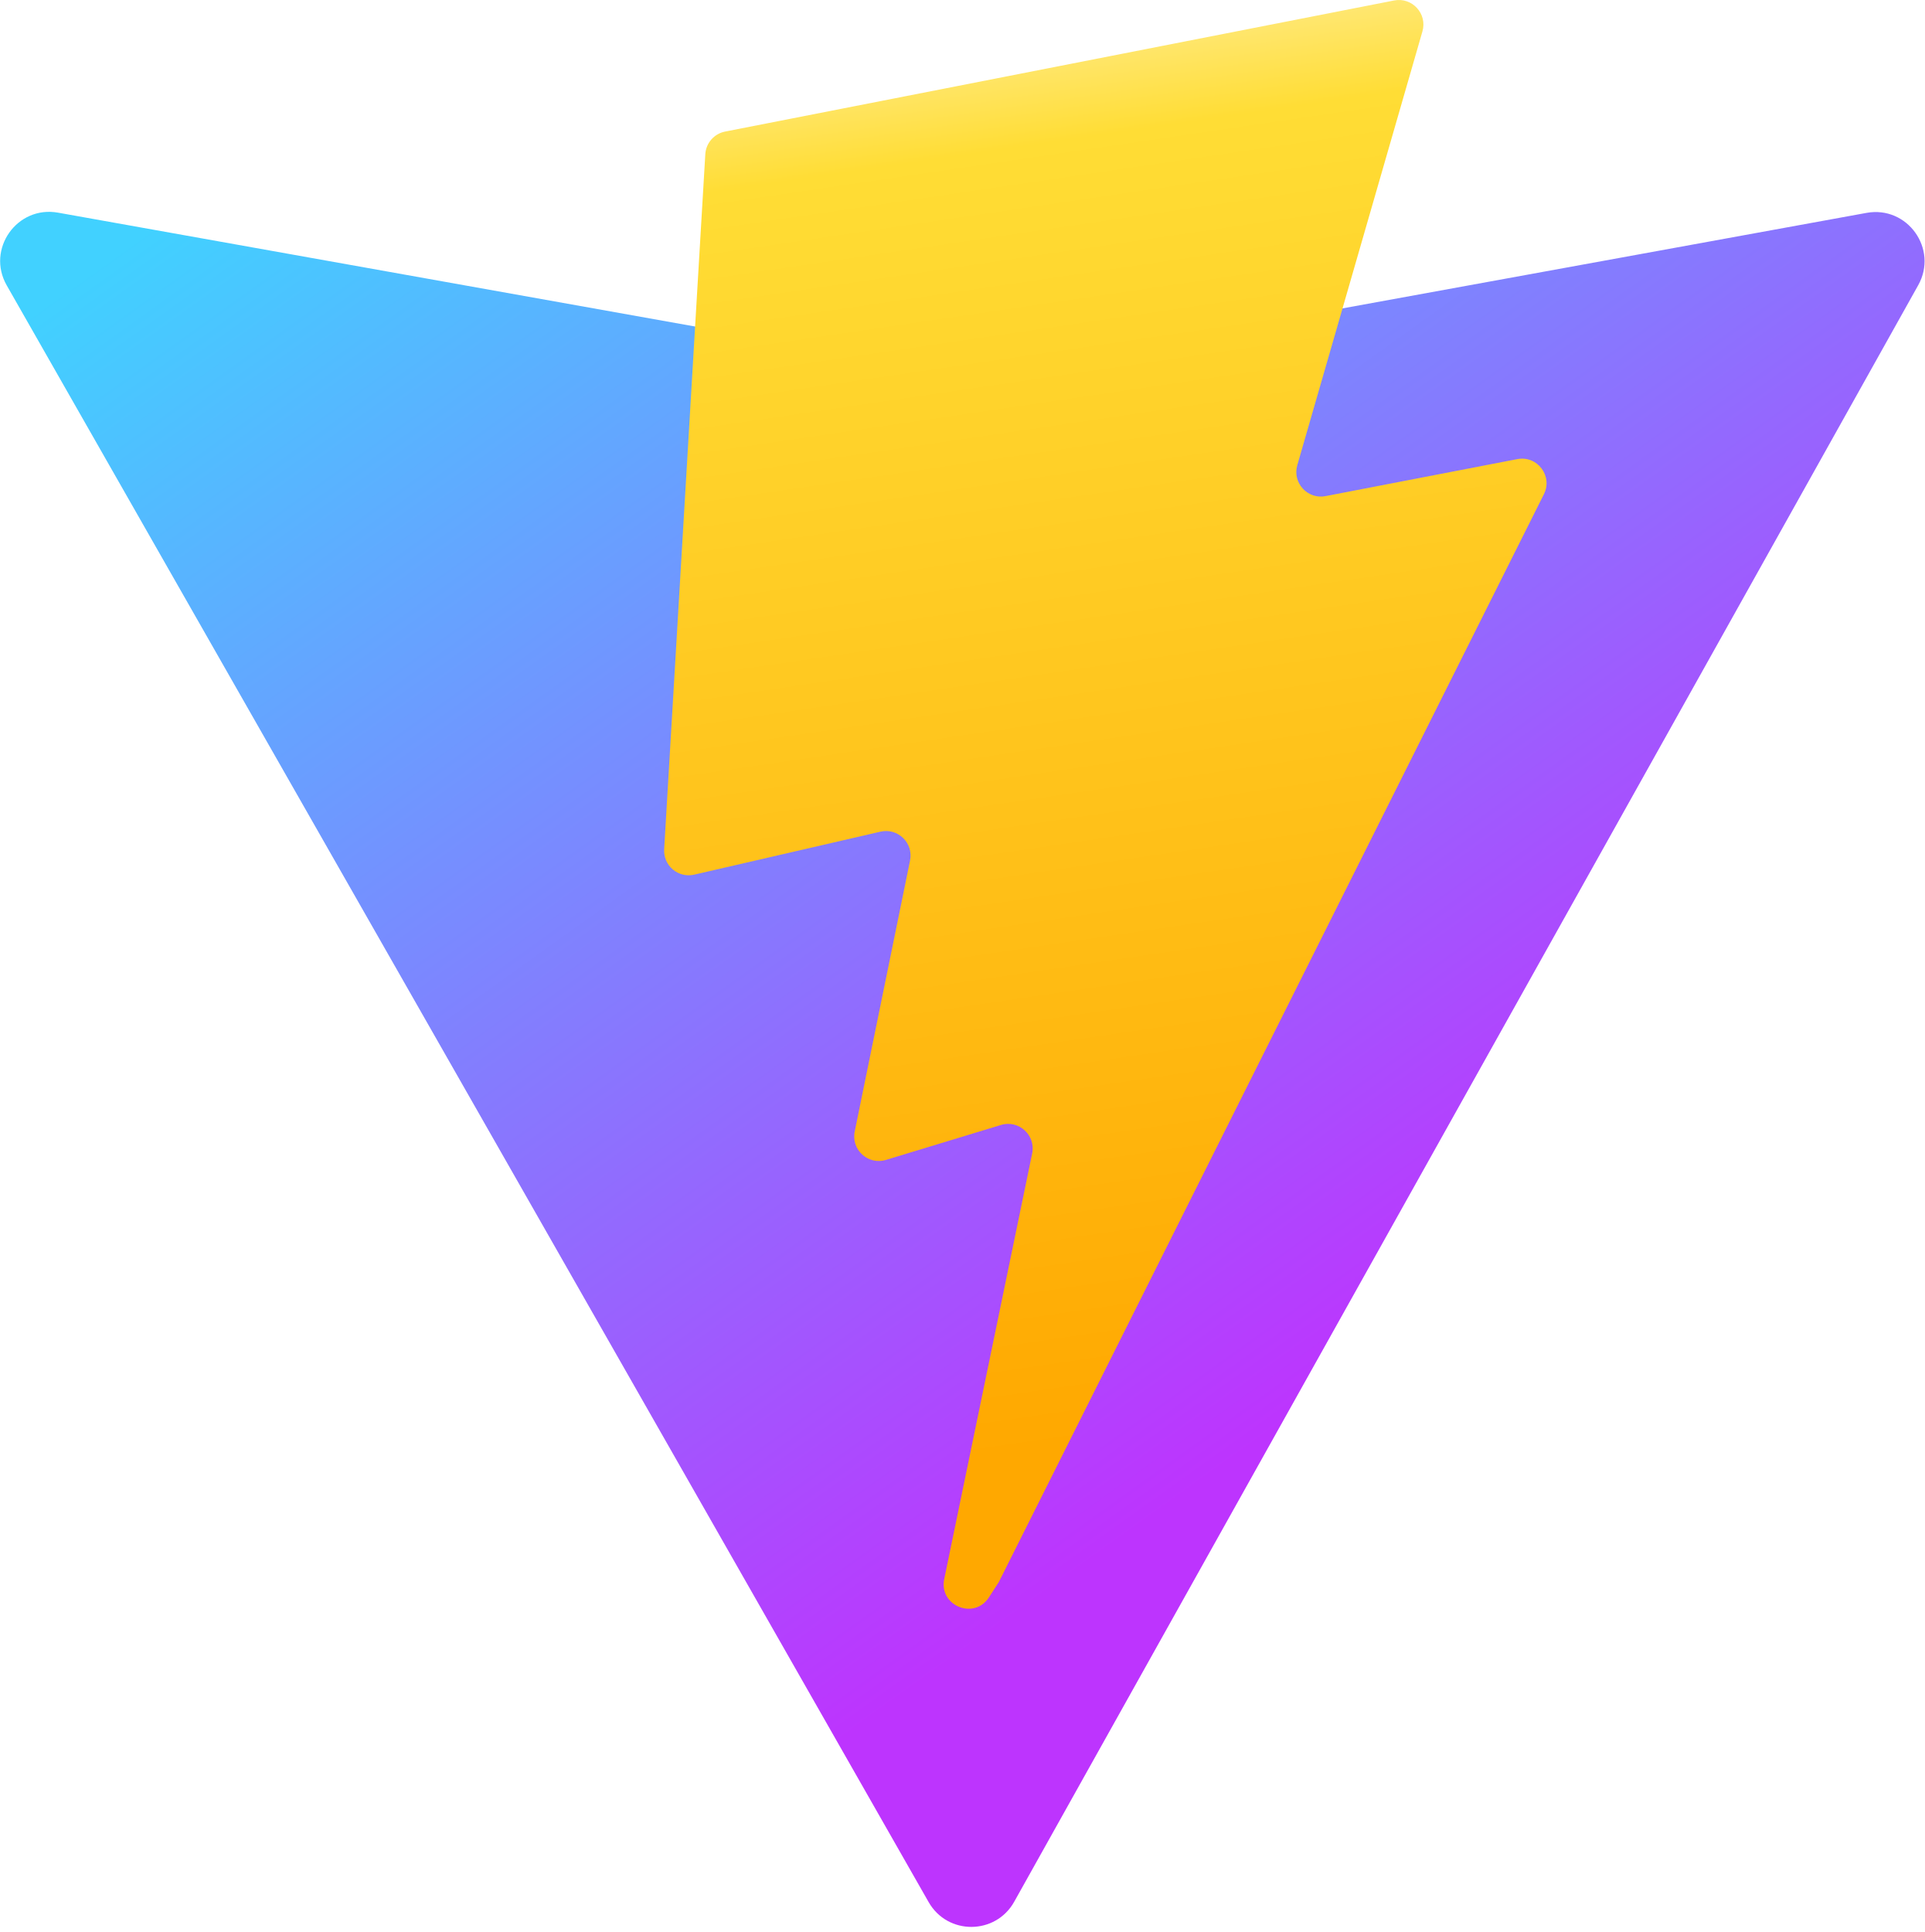
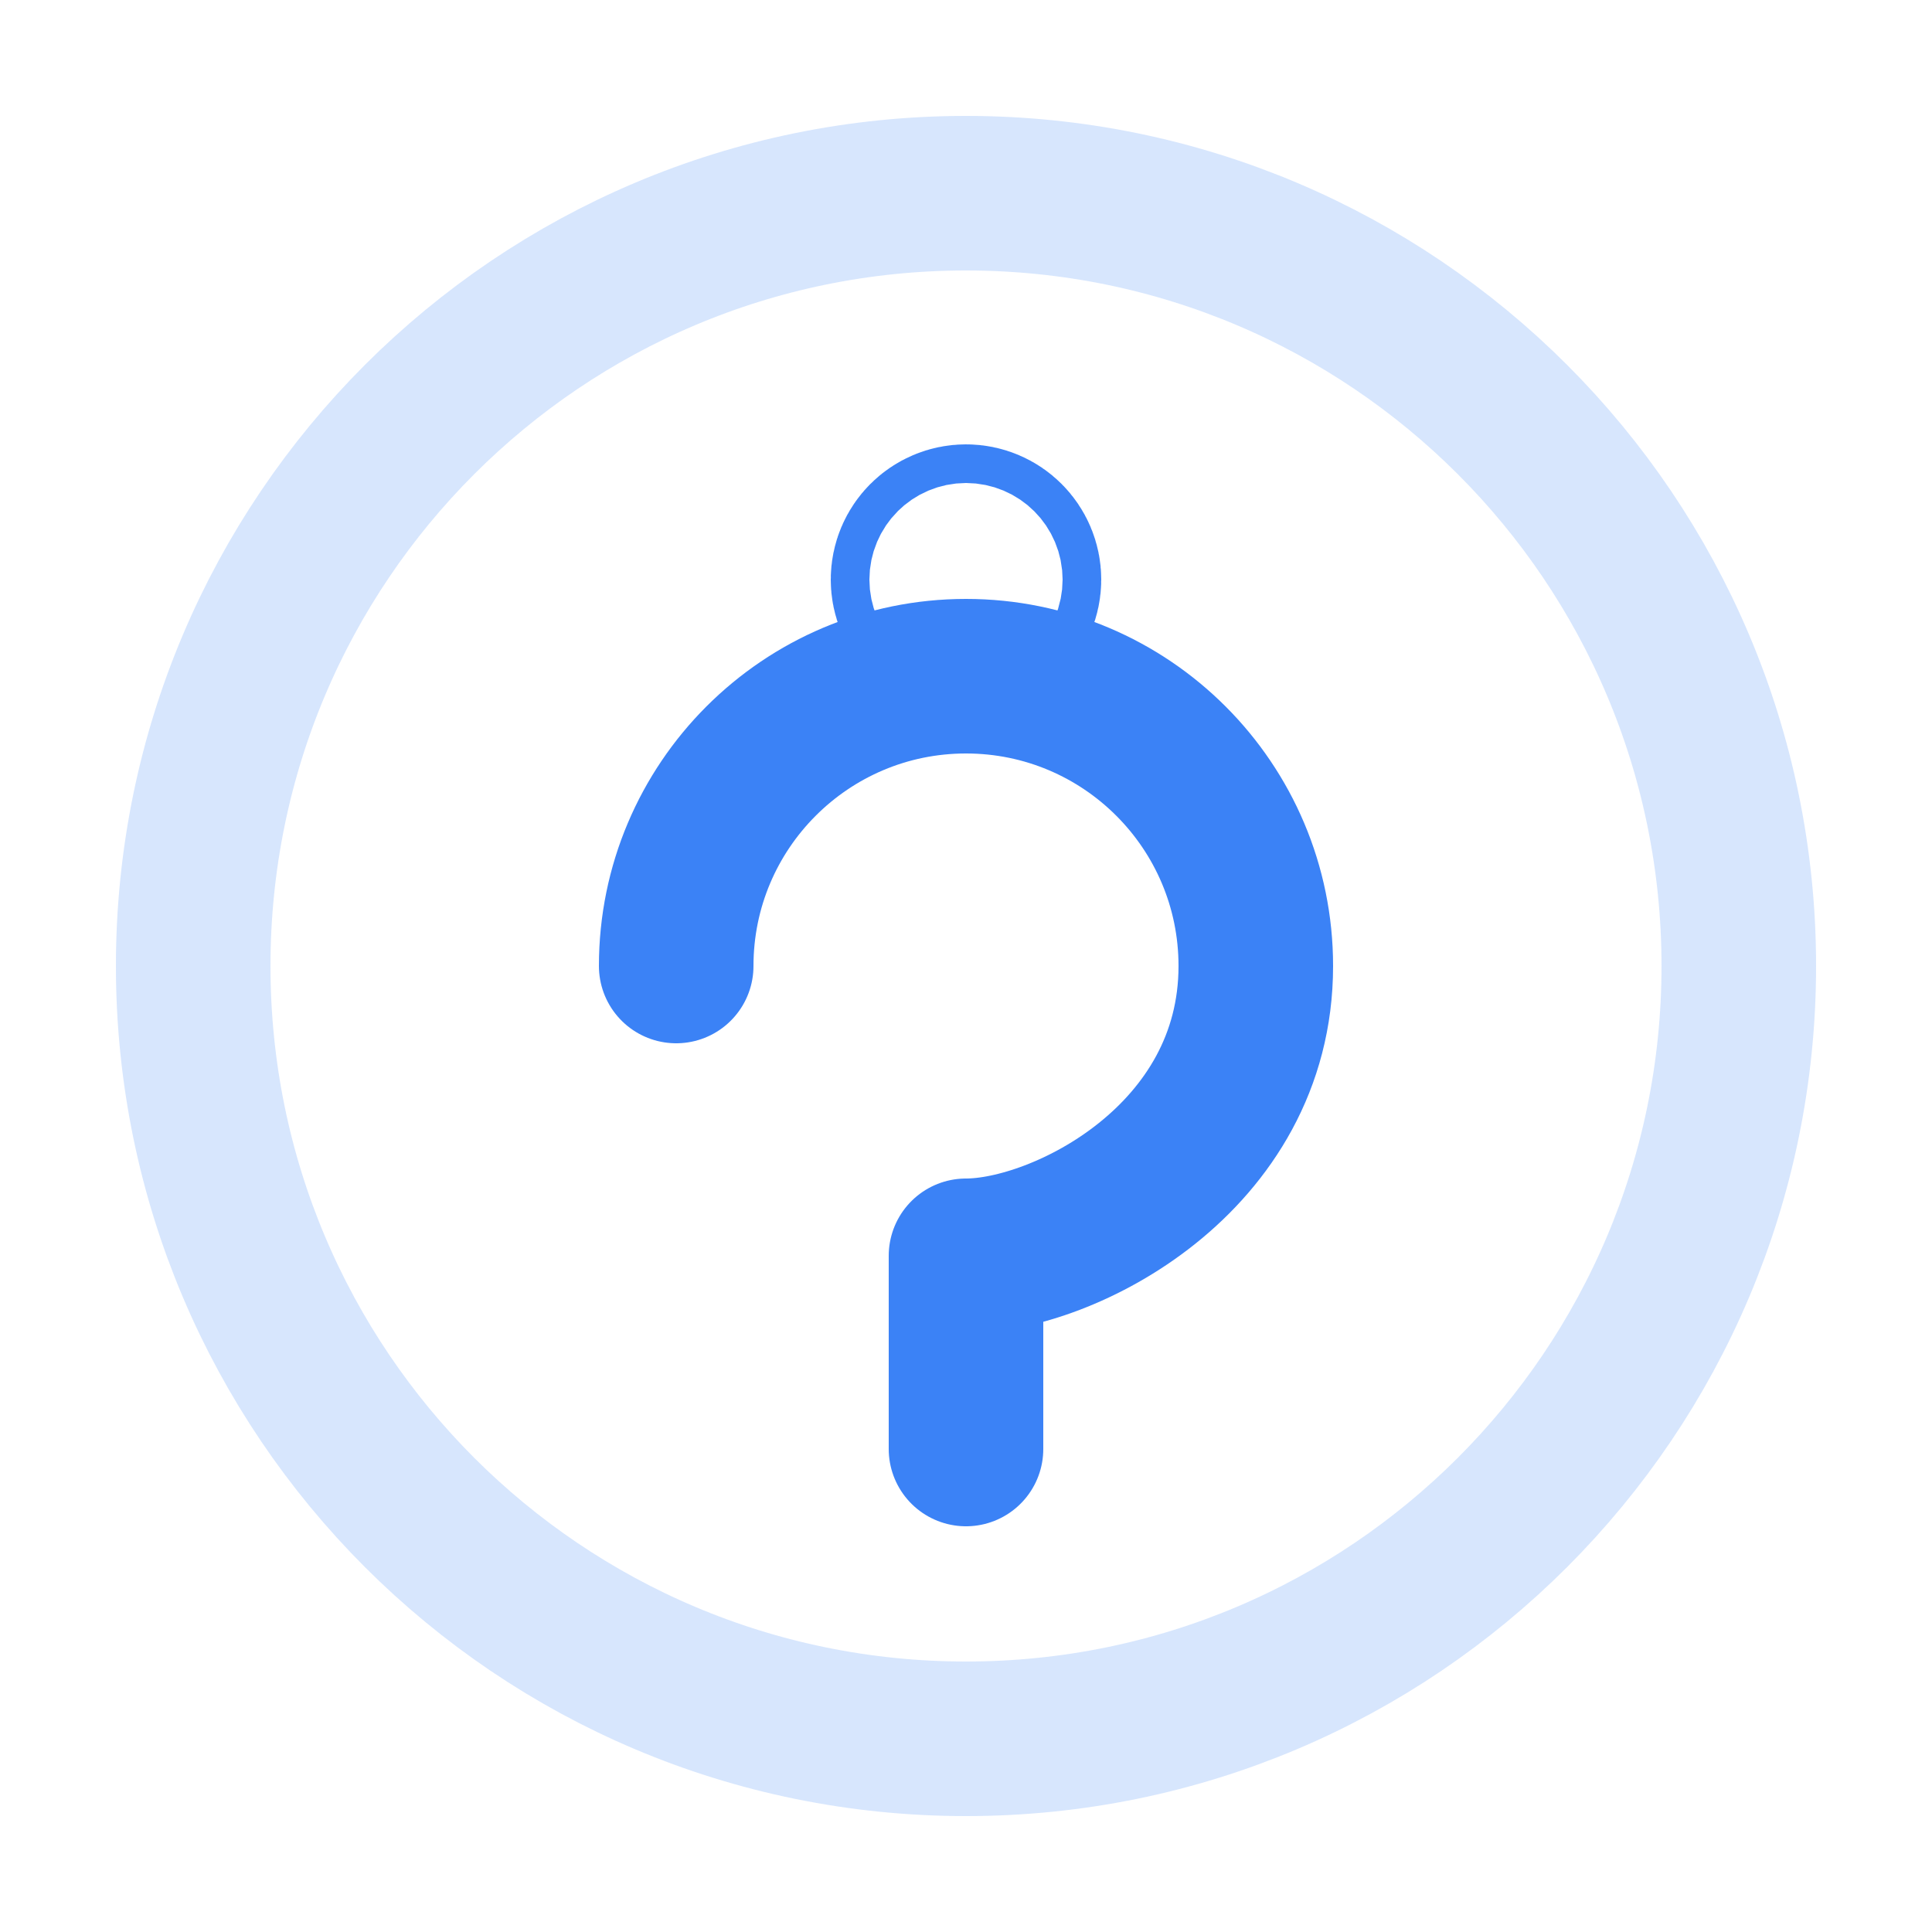
- <svg xmlns="http://www.w3.org/2000/svg" aria-hidden="true" role="img" class="iconify iconify--logos" width="31.88" height="32" preserveAspectRatio="xMidYMid meet" viewBox="0 0 256 257">
-   <defs>
-     <linearGradient id="IconifyId1813088fe1fbc01fb466" x1="-.828%" x2="57.636%" y1="7.652%" y2="78.411%">
-       <stop offset="0%" stop-color="#41D1FF" />
-       <stop offset="100%" stop-color="#BD34FE" />
-     </linearGradient>
-     <linearGradient id="IconifyId1813088fe1fbc01fb467" x1="43.376%" x2="50.316%" y1="2.242%" y2="89.03%">
-       <stop offset="0%" stop-color="#FFEA83" />
-       <stop offset="8.333%" stop-color="#FFDD35" />
-       <stop offset="100%" stop-color="#FFA800" />
-     </linearGradient>
-   </defs>
-   <path fill="url(#IconifyId1813088fe1fbc01fb466)" d="M255.153 37.938L134.897 252.976c-2.483 4.44-8.862 4.466-11.382.048L.875 37.958c-2.746-4.814 1.371-10.646 6.827-9.67l120.385 21.517a6.537 6.537 0 0 0 2.322-.004l117.867-21.483c5.438-.991 9.574 4.796 6.877 9.62Z" />
-   <path fill="url(#IconifyId1813088fe1fbc01fb467)" d="M185.432.063L96.44 17.501a3.268 3.268 0 0 0-2.634 3.014l-5.474 92.456a3.268 3.268 0 0 0 3.997 3.378l24.777-5.718c2.318-.535 4.413 1.507 3.936 3.838l-7.361 36.047c-.495 2.426 1.782 4.5 4.151 3.78l15.304-4.649c2.372-.72 4.652 1.36 4.15 3.788l-11.698 56.621c-.732 3.542 3.979 5.473 5.943 2.437l1.313-2.028l72.516-144.72c1.215-2.423-.88-5.186-3.54-4.672l-25.505 4.922c-2.396.462-4.435-1.77-3.759-4.114l16.646-57.705c.677-2.35-1.37-4.583-3.769-4.113Z" />
+ <svg xmlns="http://www.w3.org/2000/svg" viewBox="0 0 100 100" fill="none" stroke="#3B82F6" stroke-width="8" stroke-linecap="round" stroke-linejoin="round">
+   <circle cx="50" cy="50" r="40" stroke-opacity="0.2" />
+   <path d="M35 50a15 15 0 0 1 30 0c0 10-10 15-15 15v10" />
+   <circle cx="50" cy="30" r="1" stroke-width="12" />
</svg>
